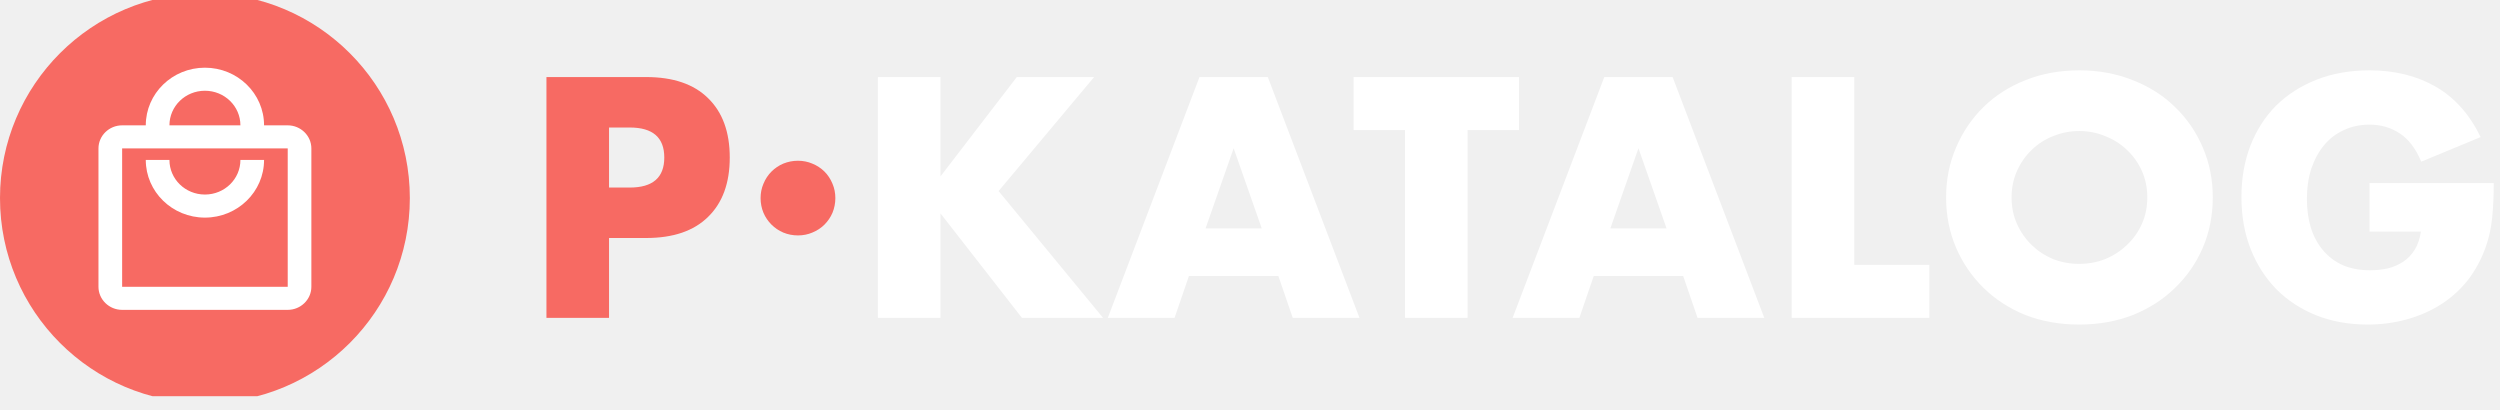
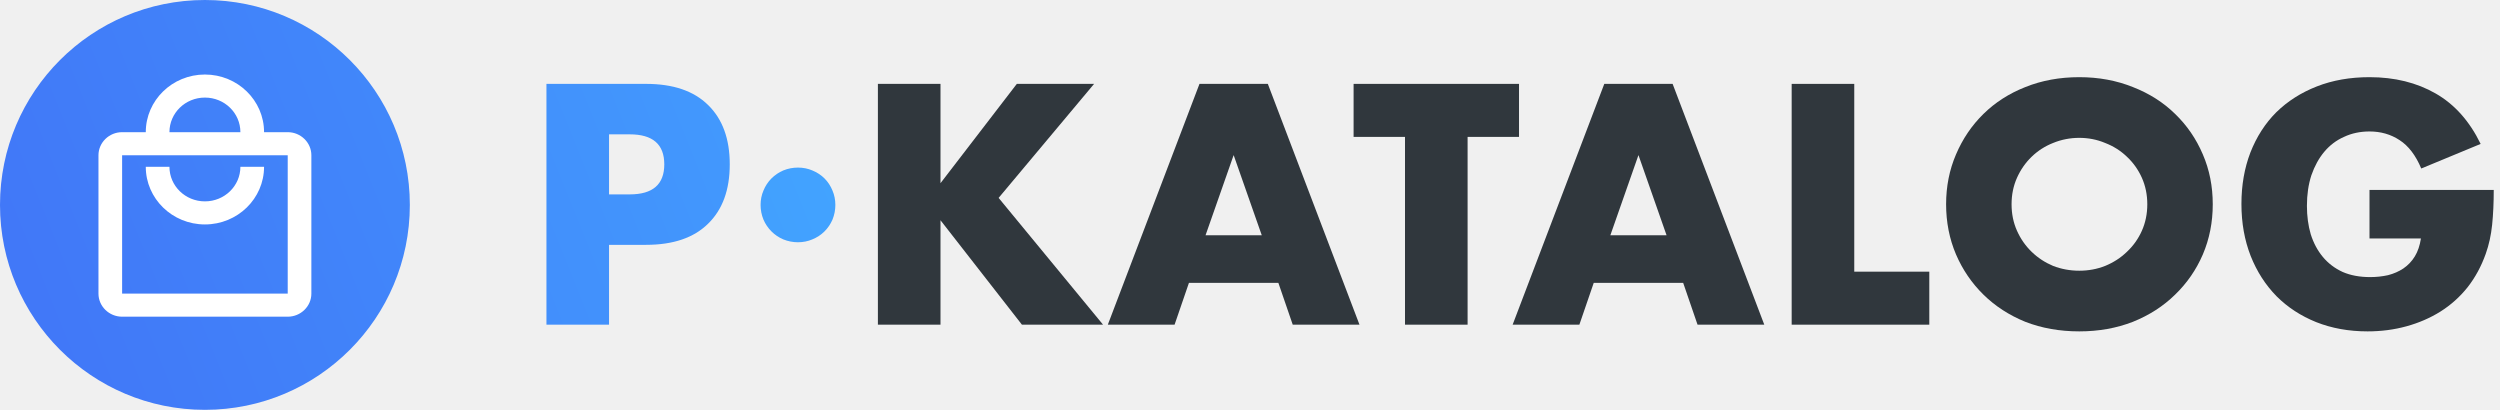
<svg xmlns="http://www.w3.org/2000/svg" width="183" height="30" viewBox="0 0 183 30" fill="none">
-   <g clip-path="url(#clip0_21_5)">
-     <path d="M68.844 12.91L74.43 5.64H80.088L73.098 13.986L80.742 23.266H74.805L68.844 15.622V23.266H64.262V5.64H68.844V12.91Z" fill="white" />
-     <path d="M92.36 16.721L90.303 10.853L88.246 16.721H92.36ZM93.576 20.204H87.03L85.978 23.266H81.093L87.802 5.64H92.804L99.513 23.266H94.628L93.576 20.204Z" fill="white" />
-     <path d="M107.428 9.521V23.266H102.847V9.521H99.083V5.64H111.192V9.521H107.428Z" fill="white" />
-     <path d="M121.992 16.721L119.935 10.853L117.878 16.721H121.992ZM123.208 20.204H116.662L115.61 23.266H110.725L117.434 5.64H122.436L129.145 23.266H124.26L123.208 20.204Z" fill="white" />
-     <path d="M135.732 5.64V19.386H141.226V23.266H131.15V5.64H135.732Z" fill="white" />
-     <path d="M147.247 14.453C147.247 15.155 147.38 15.801 147.645 16.393C147.91 16.986 148.268 17.5 148.72 17.936C149.172 18.373 149.694 18.716 150.286 18.965C150.894 19.199 151.533 19.316 152.203 19.316C152.873 19.316 153.504 19.199 154.097 18.965C154.704 18.716 155.234 18.373 155.686 17.936C156.154 17.5 156.52 16.986 156.785 16.393C157.05 15.801 157.182 15.155 157.182 14.453C157.182 13.752 157.05 13.105 156.785 12.513C156.52 11.921 156.154 11.406 155.686 10.97C155.234 10.534 154.704 10.199 154.097 9.965C153.504 9.716 152.873 9.591 152.203 9.591C151.533 9.591 150.894 9.716 150.286 9.965C149.694 10.199 149.172 10.534 148.72 10.97C148.268 11.406 147.91 11.921 147.645 12.513C147.38 13.105 147.247 13.752 147.247 14.453ZM142.455 14.453C142.455 13.144 142.697 11.929 143.18 10.806C143.663 9.669 144.333 8.679 145.19 7.838C146.047 6.996 147.068 6.342 148.252 5.874C149.452 5.391 150.769 5.149 152.203 5.149C153.621 5.149 154.93 5.391 156.13 5.874C157.33 6.342 158.359 6.996 159.216 7.838C160.089 8.679 160.767 9.669 161.25 10.806C161.733 11.929 161.975 13.144 161.975 14.453C161.975 15.762 161.733 16.986 161.25 18.123C160.767 19.245 160.089 20.227 159.216 21.069C158.359 21.91 157.33 22.573 156.13 23.056C154.93 23.523 153.621 23.757 152.203 23.757C150.769 23.757 149.452 23.523 148.252 23.056C147.068 22.573 146.047 21.91 145.19 21.069C144.333 20.227 143.663 19.245 143.18 18.123C142.697 16.986 142.455 15.762 142.455 14.453Z" fill="white" />
-     <path d="M173.448 13.401H182.542C182.542 14.336 182.503 15.186 182.425 15.949C182.347 16.713 182.191 17.422 181.957 18.077C181.63 18.996 181.186 19.814 180.625 20.531C180.064 21.232 179.401 21.825 178.638 22.308C177.89 22.775 177.064 23.134 176.16 23.383C175.256 23.632 174.305 23.757 173.308 23.757C171.937 23.757 170.682 23.531 169.544 23.079C168.422 22.627 167.455 21.996 166.645 21.186C165.834 20.36 165.203 19.378 164.751 18.24C164.299 17.087 164.073 15.817 164.073 14.43C164.073 13.058 164.291 11.804 164.728 10.666C165.18 9.513 165.811 8.531 166.621 7.721C167.447 6.91 168.438 6.279 169.591 5.827C170.744 5.375 172.03 5.149 173.448 5.149C175.287 5.149 176.9 5.547 178.287 6.342C179.674 7.136 180.773 8.368 181.583 10.035L177.235 11.835C176.83 10.869 176.3 10.175 175.646 9.755C175.007 9.334 174.274 9.123 173.448 9.123C172.763 9.123 172.139 9.256 171.578 9.521C171.017 9.77 170.534 10.136 170.129 10.62C169.739 11.087 169.427 11.656 169.194 12.326C168.976 12.996 168.866 13.744 168.866 14.57C168.866 15.318 168.96 16.012 169.147 16.651C169.35 17.29 169.646 17.843 170.035 18.31C170.425 18.778 170.908 19.144 171.485 19.409C172.061 19.658 172.731 19.783 173.495 19.783C173.947 19.783 174.383 19.736 174.804 19.643C175.225 19.534 175.599 19.37 175.926 19.152C176.269 18.918 176.55 18.622 176.768 18.264C176.986 17.905 177.134 17.469 177.212 16.954H173.448V13.401Z" fill="white" />
-     <path d="M15 29.5C23.284 29.5 30 22.784 30 14.5C30 6.216 23.284 -0.5 15 -0.5C6.716 -0.5 0 6.216 0 14.5C0 22.784 6.716 29.5 15 29.5Z" fill="#F76A63" />
-     <path fill-rule="evenodd" clip-rule="evenodd" d="M40 23.266H44.582V17.422H47.294C49.273 17.422 50.784 16.908 51.828 15.879C52.888 14.851 53.418 13.401 53.418 11.531C53.418 9.661 52.888 8.212 51.828 7.183C50.784 6.155 49.273 5.64 47.294 5.64H40V23.266ZM46.101 13.729H44.582V9.334H46.101C47.784 9.334 48.626 10.066 48.626 11.531C48.626 12.996 47.784 13.729 46.101 13.729Z" fill="#F76A63" />
-     <path d="M55.675 14.5C55.675 14.126 55.745 13.776 55.885 13.449C56.026 13.106 56.221 12.81 56.47 12.561C56.719 12.312 57.008 12.118 57.335 11.977C57.678 11.837 58.037 11.767 58.411 11.767C58.786 11.767 59.136 11.837 59.464 11.977C59.807 12.118 60.103 12.312 60.353 12.561C60.602 12.81 60.797 13.106 60.938 13.449C61.078 13.776 61.148 14.126 61.148 14.5C61.148 14.874 61.078 15.232 60.938 15.575C60.797 15.902 60.602 16.189 60.353 16.439C60.103 16.688 59.807 16.883 59.464 17.023C59.136 17.163 58.786 17.233 58.411 17.233C58.037 17.233 57.678 17.163 57.335 17.023C57.008 16.883 56.719 16.688 56.47 16.439C56.221 16.189 56.026 15.902 55.885 15.575C55.745 15.232 55.675 14.874 55.675 14.5Z" fill="#F76A63" />
-     <path d="M21.061 9.175H19.329C19.329 6.845 17.39 4.955 15 4.955C12.611 4.955 10.671 6.845 10.671 9.175H8.94C7.987 9.175 7.208 9.935 7.208 10.864V20.993C7.208 21.922 7.987 22.682 8.94 22.682H21.061C22.013 22.682 22.792 21.922 22.792 20.993V10.864C22.792 9.935 22.013 9.175 21.061 9.175ZM15 6.643C16.437 6.643 17.598 7.774 17.598 9.175H12.403C12.403 7.774 13.563 6.643 15 6.643ZM21.061 20.993H8.94V10.864H21.061V20.993ZM15 14.24C13.563 14.24 12.403 13.109 12.403 11.708H10.671C10.671 14.038 12.611 15.929 15 15.929C17.39 15.929 19.329 14.038 19.329 11.708H17.598C17.598 13.109 16.437 14.24 15 14.24Z" fill="white" />
-   </g>
+   <path d="M68.844 13.41L74.431 6.14H80.088L73.099 14.486L80.743 23.766H74.805L68.844 16.122V23.766H64.262V6.14H68.844V13.41Z" fill="#30373D" />
+   <path d="M92.361 17.221L90.303 11.353L88.246 17.221H92.361ZM93.576 20.704H87.031L85.979 23.766H81.093L87.802 6.14H92.805L99.514 23.766H94.628L93.576 20.704Z" fill="#30373D" />
+   <path d="M107.428 10.021V23.766H102.846V10.021H99.083V6.14H111.192V10.021H107.428Z" fill="#30373D" />
+   <path d="M121.992 17.221L119.935 11.353L117.878 17.221H121.992ZM123.208 20.704H116.662L115.61 23.766H110.725L117.434 6.14H122.436L129.145 23.766H124.26L123.208 20.704Z" fill="#30373D" />
+   <path d="M135.732 6.14V19.886H141.225V23.766H131.15V6.14H135.732Z" fill="#30373D" />
+   <path d="M147.247 14.953C147.247 15.655 147.379 16.301 147.644 16.893C147.909 17.486 148.268 18 148.72 18.436C149.172 18.873 149.694 19.216 150.286 19.465C150.894 19.699 151.533 19.816 152.203 19.816C152.873 19.816 153.504 19.699 154.096 19.465C154.704 19.216 155.234 18.873 155.686 18.436C156.153 18 156.52 17.486 156.785 16.893C157.049 16.301 157.182 15.655 157.182 14.953C157.182 14.252 157.049 13.605 156.785 13.013C156.52 12.421 156.153 11.906 155.686 11.47C155.234 11.034 154.704 10.699 154.096 10.465C153.504 10.216 152.873 10.091 152.203 10.091C151.533 10.091 150.894 10.216 150.286 10.465C149.694 10.699 149.172 11.034 148.72 11.47C148.268 11.906 147.909 12.421 147.644 13.013C147.379 13.605 147.247 14.252 147.247 14.953ZM142.455 14.953C142.455 13.644 142.696 12.429 143.179 11.306C143.662 10.169 144.333 9.179 145.19 8.338C146.047 7.496 147.068 6.842 148.252 6.374C149.452 5.891 150.769 5.649 152.203 5.649C153.621 5.649 154.93 5.891 156.13 6.374C157.33 6.842 158.359 7.496 159.216 8.338C160.088 9.179 160.766 10.169 161.249 11.306C161.733 12.429 161.974 13.644 161.974 14.953C161.974 16.262 161.733 17.486 161.249 18.623C160.766 19.745 160.088 20.727 159.216 21.569C158.359 22.41 157.33 23.073 156.13 23.556C154.93 24.023 153.621 24.257 152.203 24.257C150.769 24.257 149.452 24.023 148.252 23.556C147.068 23.073 146.047 22.41 145.19 21.569C144.333 20.727 143.662 19.745 143.179 18.623C142.696 17.486 142.455 16.262 142.455 14.953Z" fill="#30373D" />
+   <path d="M173.448 13.901H182.542C182.542 14.836 182.503 15.686 182.425 16.449C182.347 17.213 182.191 17.922 181.957 18.577C181.63 19.496 181.186 20.314 180.625 21.031C180.064 21.733 179.402 22.325 178.638 22.808C177.89 23.275 177.064 23.634 176.16 23.883C175.256 24.133 174.305 24.257 173.308 24.257C171.937 24.257 170.682 24.031 169.544 23.579C168.422 23.127 167.455 22.496 166.645 21.686C165.834 20.86 165.203 19.878 164.751 18.74C164.299 17.587 164.073 16.317 164.073 14.93C164.073 13.559 164.292 12.304 164.728 11.166C165.18 10.013 165.811 9.031 166.621 8.221C167.447 7.41 168.438 6.779 169.591 6.327C170.744 5.875 172.03 5.649 173.448 5.649C175.287 5.649 176.9 6.047 178.287 6.842C179.674 7.636 180.773 8.868 181.583 10.535L177.235 12.335C176.83 11.369 176.3 10.675 175.646 10.255C175.007 9.834 174.274 9.623 173.448 9.623C172.763 9.623 172.139 9.756 171.578 10.021C171.017 10.27 170.534 10.636 170.129 11.12C169.739 11.587 169.428 12.156 169.194 12.826C168.976 13.496 168.867 14.244 168.867 15.07C168.867 15.818 168.96 16.512 169.147 17.151C169.35 17.79 169.646 18.343 170.035 18.81C170.425 19.278 170.908 19.644 171.485 19.909C172.061 20.159 172.731 20.283 173.495 20.283C173.947 20.283 174.383 20.236 174.804 20.143C175.225 20.034 175.599 19.87 175.926 19.652C176.269 19.418 176.55 19.122 176.768 18.764C176.986 18.405 177.134 17.969 177.212 17.455H173.448V13.901Z" fill="#30373D" />
+   <path d="M15 30C23.284 30 30 23.284 30 15C30 6.716 23.284 0 15 0C6.716 0 0 6.716 0 15C0 23.284 6.716 30 15 30Z" fill="url(#paint0_linear_173_2)" />
+   <path fill-rule="evenodd" clip-rule="evenodd" d="M40 23.766H44.582V17.922H47.294C49.273 17.922 50.784 17.408 51.828 16.379C52.888 15.351 53.418 13.901 53.418 12.031C53.418 10.161 52.888 8.712 51.828 7.683C50.784 6.655 49.273 6.14 47.294 6.14H40V23.766ZM46.101 14.229H44.582V9.834H46.101C47.784 9.834 48.626 10.566 48.626 12.031C48.626 13.496 47.784 14.229 46.101 14.229Z" fill="url(#paint1_linear_173_2)" />
+   <path d="M55.675 15C55.675 14.626 55.745 14.276 55.886 13.949C56.026 13.606 56.221 13.31 56.47 13.061C56.72 12.812 57.008 12.618 57.336 12.477C57.679 12.337 58.038 12.267 58.412 12.267C58.786 12.267 59.137 12.337 59.464 12.477C59.807 12.618 60.104 12.812 60.353 13.061C60.603 13.31 60.798 13.606 60.938 13.949C61.078 14.276 61.148 14.626 61.148 15C61.148 15.374 61.078 15.732 60.938 16.075C60.798 16.401 60.603 16.689 60.353 16.939C60.104 17.188 59.807 17.383 59.464 17.523C59.137 17.663 58.786 17.733 58.412 17.733C58.038 17.733 57.679 17.663 57.336 17.523C57.008 17.383 56.72 17.188 56.47 16.939C56.221 16.689 56.026 16.401 55.886 16.075C55.745 15.732 55.675 15.374 55.675 15Z" fill="url(#paint2_linear_173_2)" />
+   <path d="M21.061 9.675H19.329C19.329 7.346 17.39 5.455 15 5.455C12.61 5.455 10.671 7.346 10.671 9.675H8.939C7.987 9.675 7.208 10.435 7.208 11.364V21.494C7.208 22.422 7.987 23.182 8.939 23.182H21.061C22.013 23.182 22.792 22.422 22.792 21.494V11.364C22.792 10.435 22.013 9.675 21.061 9.675ZM15 7.143C16.437 7.143 17.597 8.274 17.597 9.675H12.403C12.403 8.274 13.563 7.143 15 7.143ZM21.061 21.494H8.939V11.364H21.061V21.494ZM15 14.74C13.563 14.74 12.403 13.609 12.403 12.208H10.671C10.671 14.538 12.61 16.429 15 16.429C17.39 16.429 19.329 14.538 19.329 12.208H17.597C17.597 13.609 16.437 14.74 15 14.74Z" fill="white" />
  <defs>
-     <clipPath id="clip0_21_5">
-       <rect width="183" height="29" fill="white" />
-     </clipPath>
+     <linearGradient id="paint0_linear_173_2" x1="-1.753" y1="31.364" x2="83.643" y2="-2.976" gradientUnits="userSpaceOnUse">
+       <stop stop-color="#4174F7" />
+       <stop offset="1" stop-color="#42A4FF" />
+     </linearGradient>
+     <linearGradient id="paint1_linear_173_2" x1="-12.531" y1="31.364" x2="72.866" y2="-2.976" gradientUnits="userSpaceOnUse">
+       <stop stop-color="#4174F7" />
+       <stop offset="1" stop-color="#42A4FF" />
+     </linearGradient>
+     <linearGradient id="paint2_linear_173_2" x1="-28.753" y1="31.364" x2="56.643" y2="-2.976" gradientUnits="userSpaceOnUse">
+       <stop stop-color="#4174F7" />
+       <stop offset="1" stop-color="#42A4FF" />
+     </linearGradient>
  </defs>
</svg>
